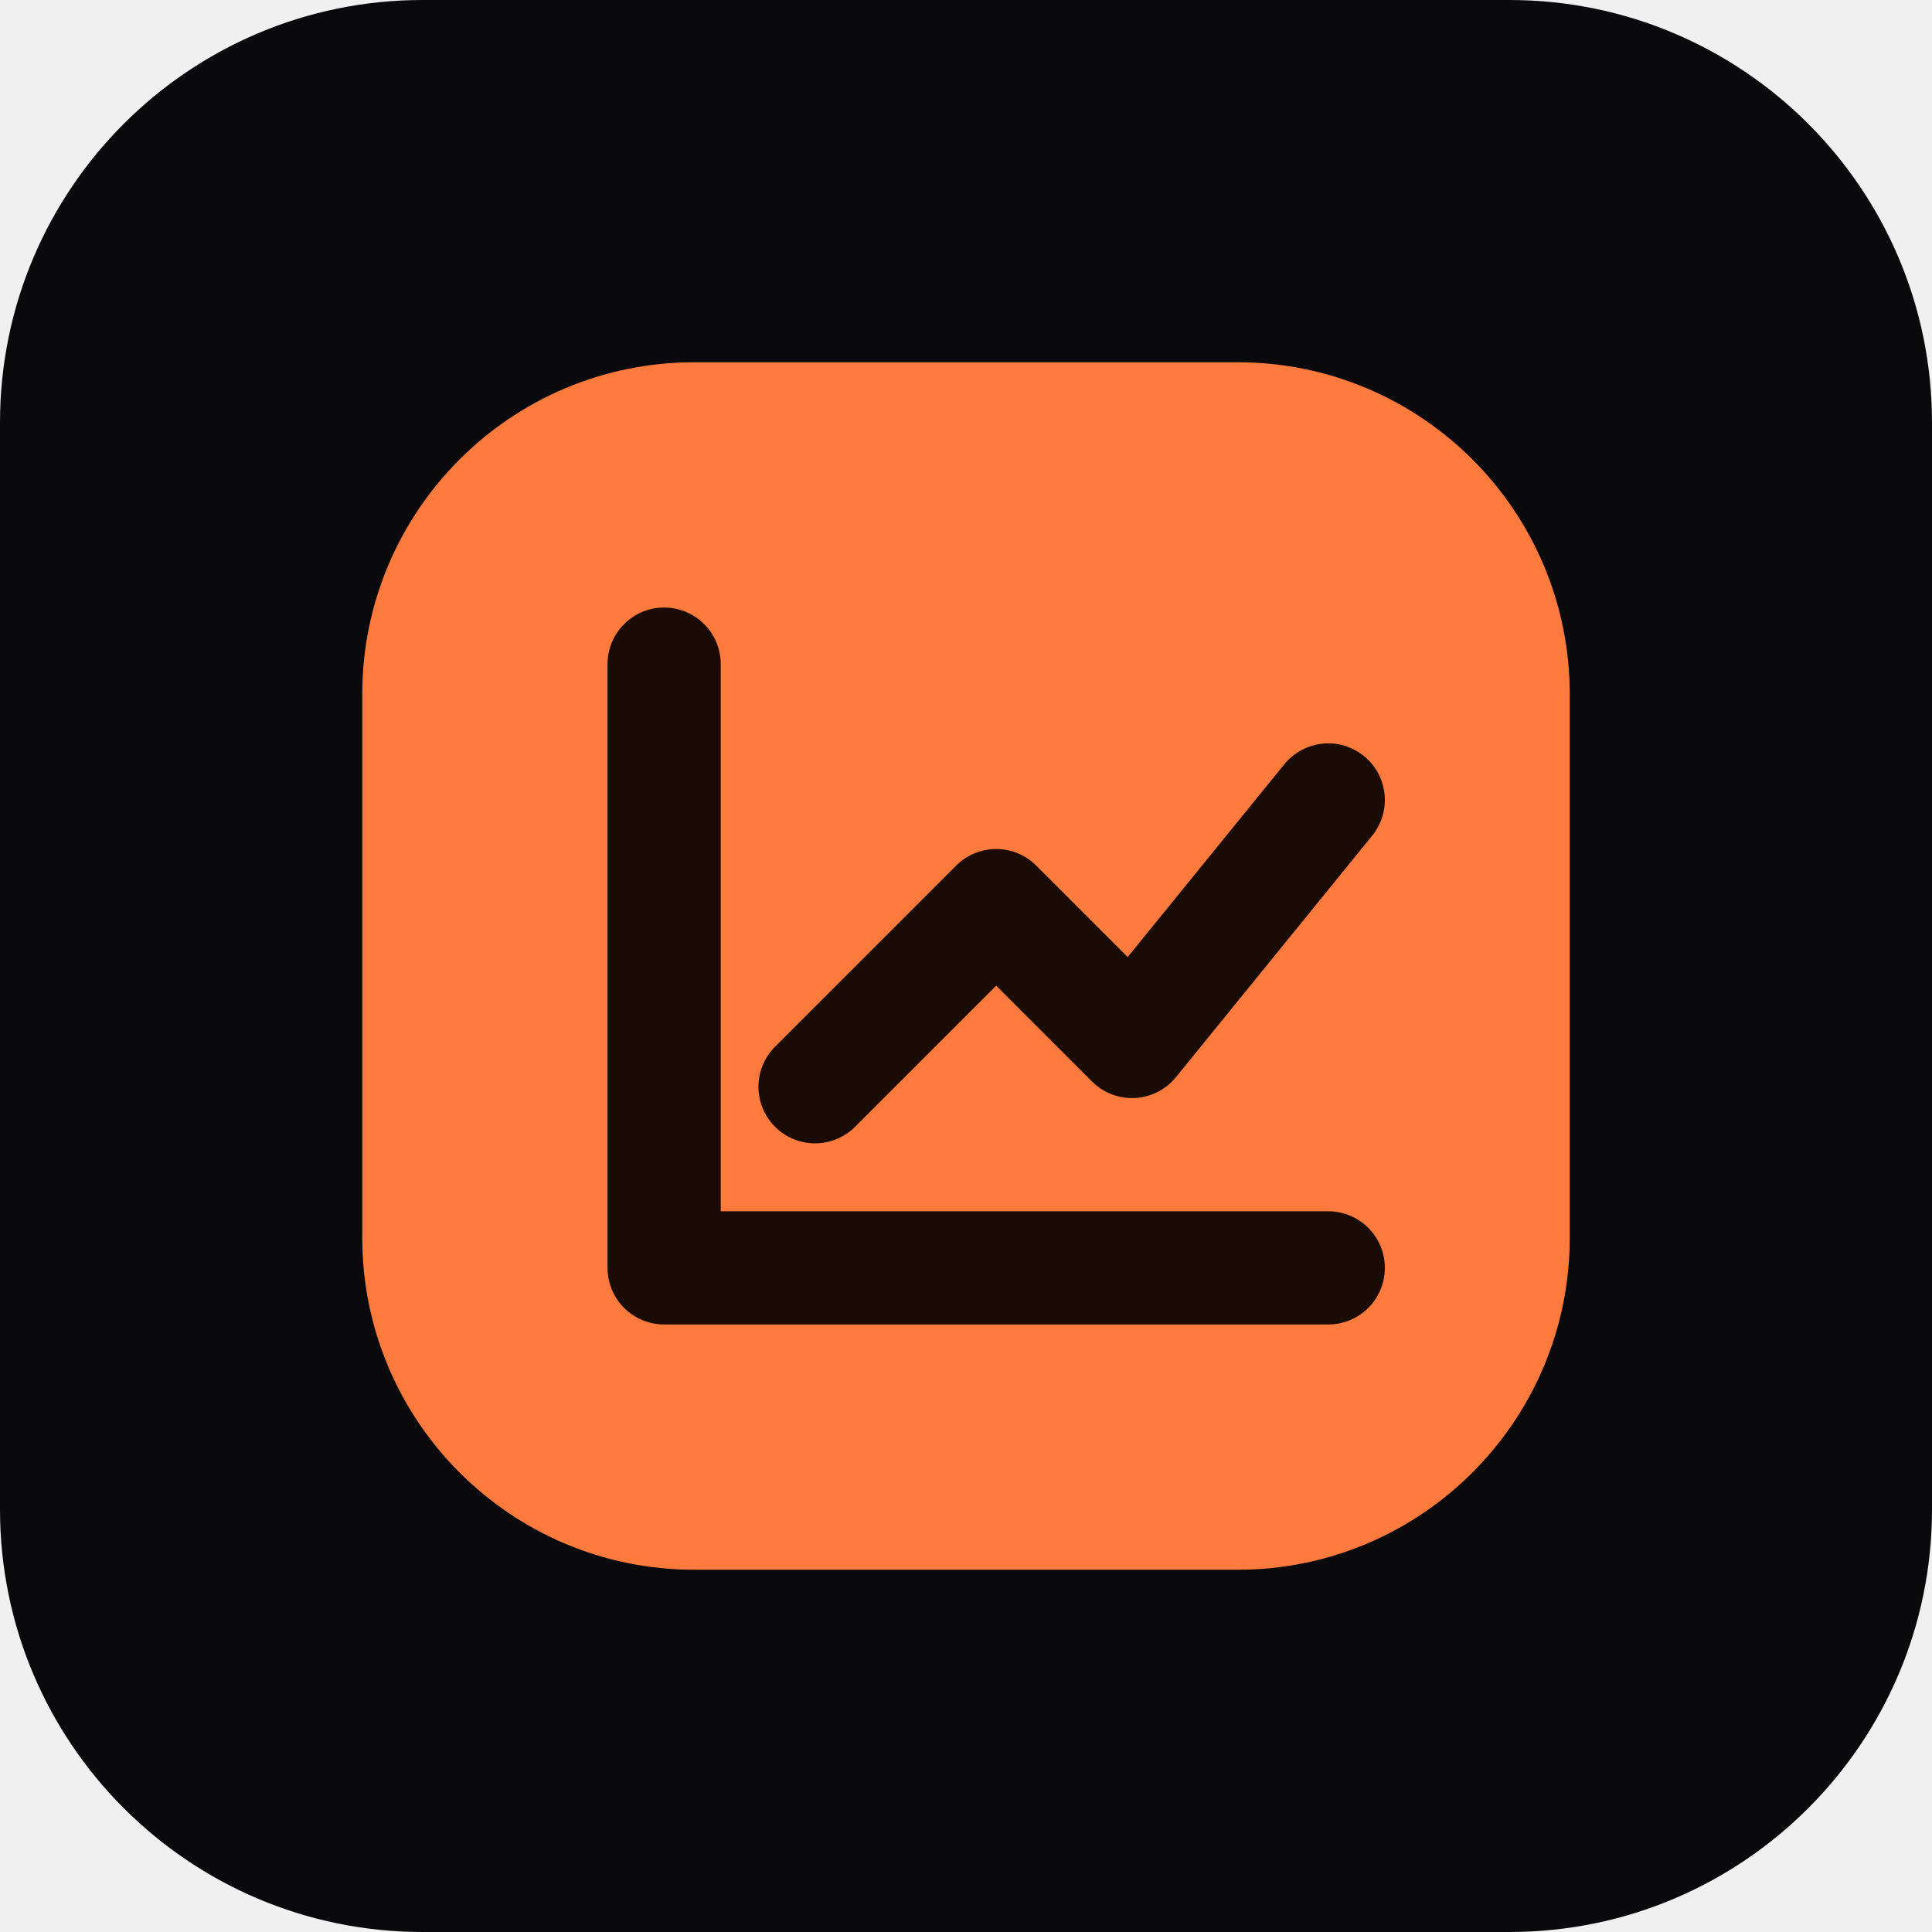
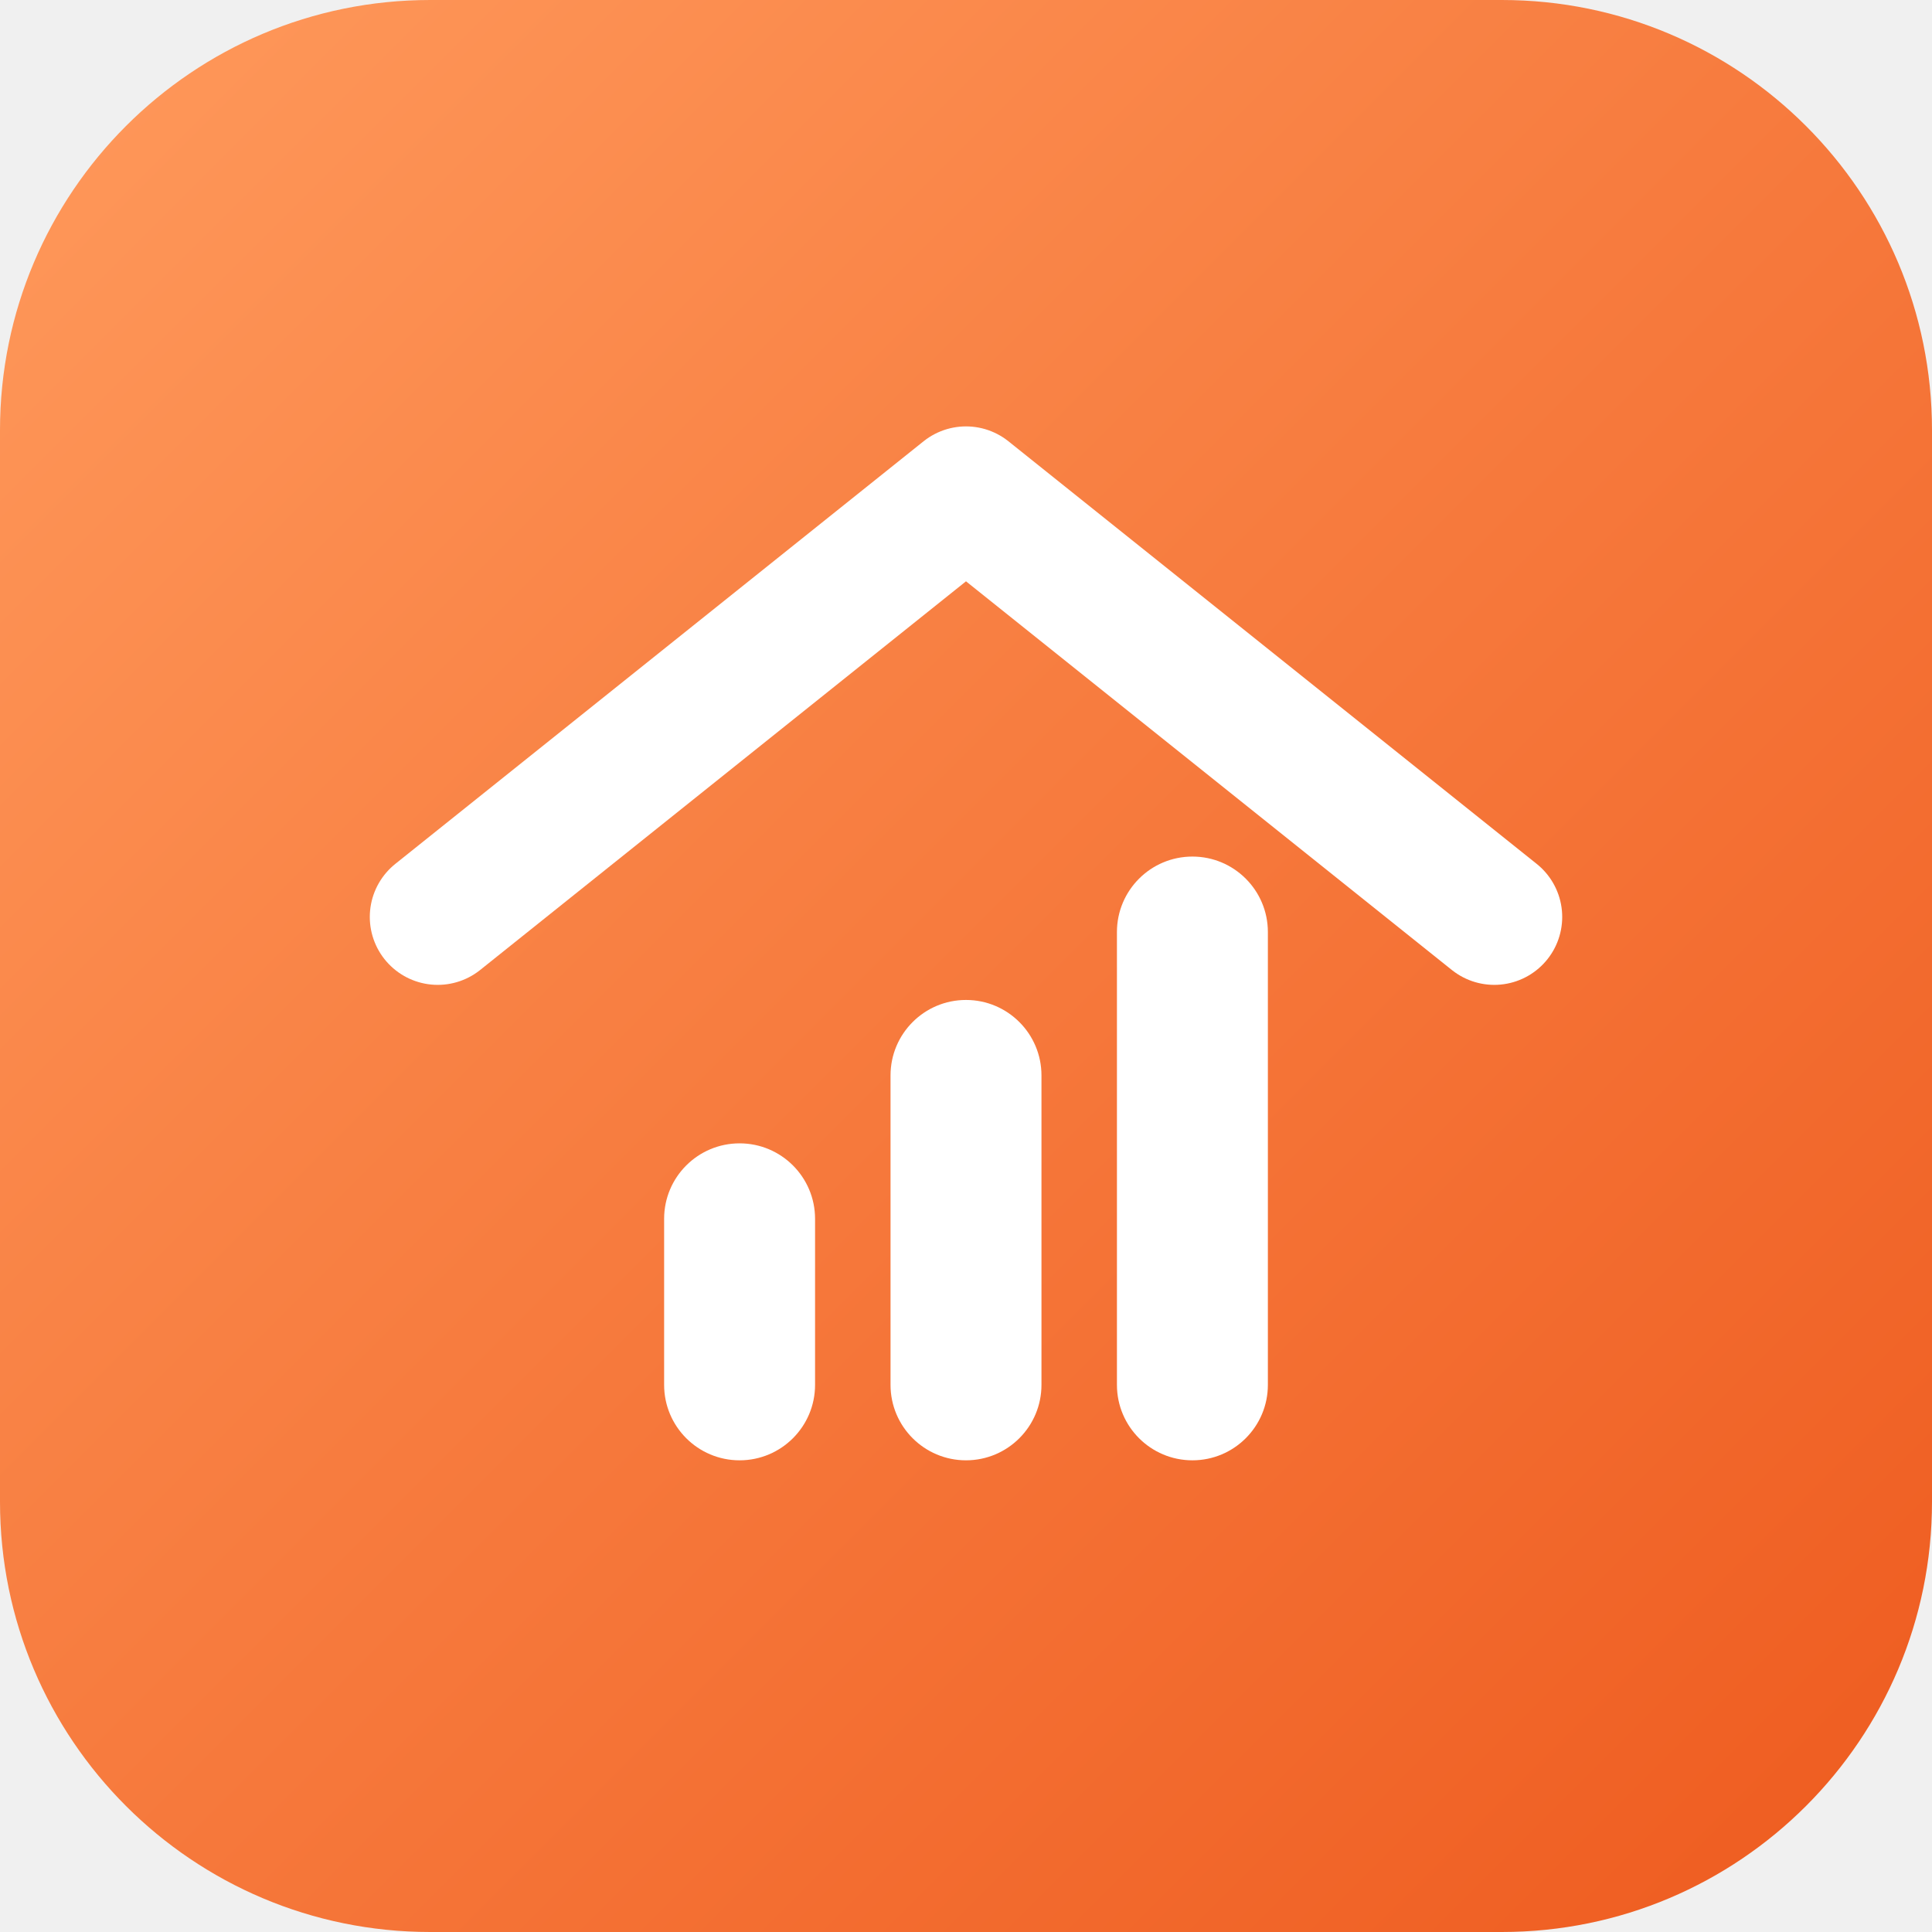
- <svg xmlns="http://www.w3.org/2000/svg" viewBox="0 0 512 512">
-   <rect width="512" height="512" rx="112" fill="#0A0A0C" />
-   <rect x="96" y="96" width="320" height="320" rx="88" fill="#FF7A3D" />
-   <g fill="none" stroke="#1A0C04" stroke-width="30" stroke-linecap="round" stroke-linejoin="round">
-     <path d="M176 336V176M176 336h176M216 288l48-48 36 36 52-64" />
-   </g>
+ <svg xmlns="http://www.w3.org/2000/svg" viewBox="0 0 1024 1024" width="1024" height="1024">
+   <defs>
+     <linearGradient id="bg" x1="0" y1="0" x2="1" y2="1">
+       <stop offset="0" stop-color="#FF9A5C" />
+       <stop offset="1" stop-color="#EE5A1E" />
+     </linearGradient>
+   </defs>
+   <rect width="1024" height="1024" rx="228" fill="url(#bg)" />
+   <path d="M232 486 L512 262 L792 486" fill="none" stroke="#FFFFFF" stroke-width="72" stroke-linecap="round" stroke-linejoin="round" />
+   <rect x="352" y="606" width="80" height="168" rx="40" fill="#FFFFFF" />
+   <rect x="472" y="530" width="80" height="244" rx="40" fill="#FFFFFF" />
+   <rect x="592" y="454" width="80" height="320" rx="40" fill="#FFFFFF" />
</svg>
